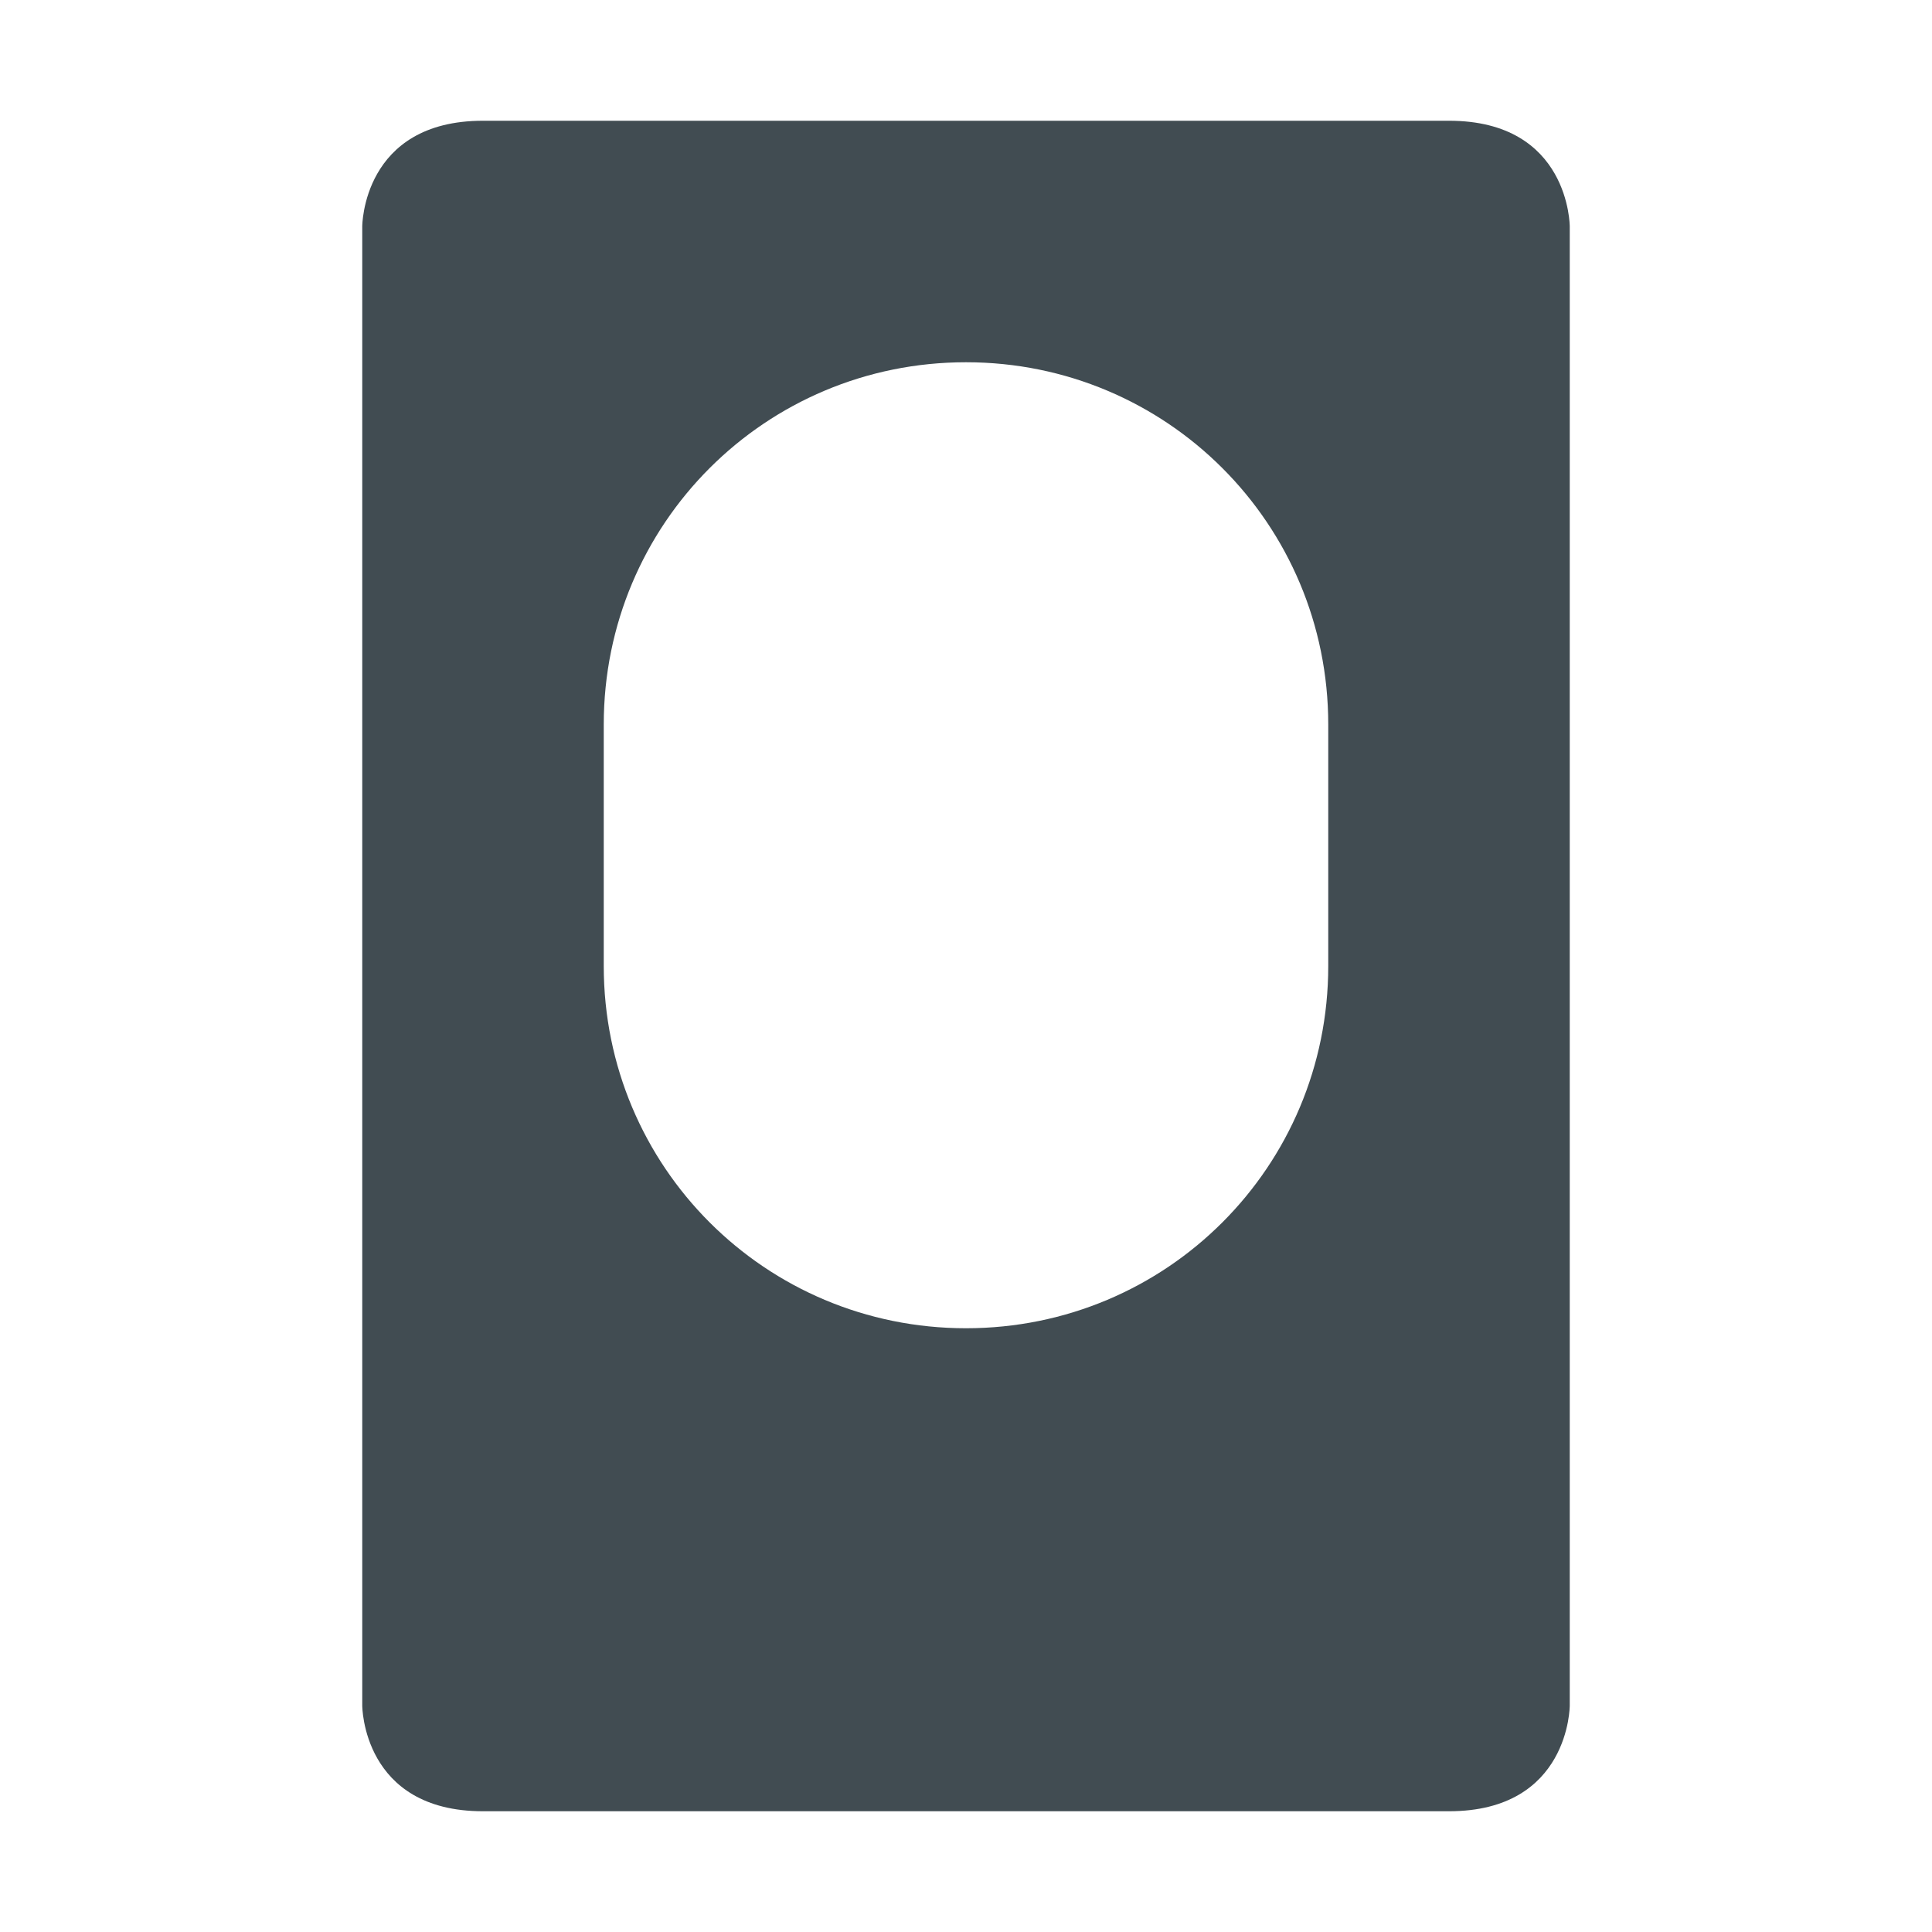
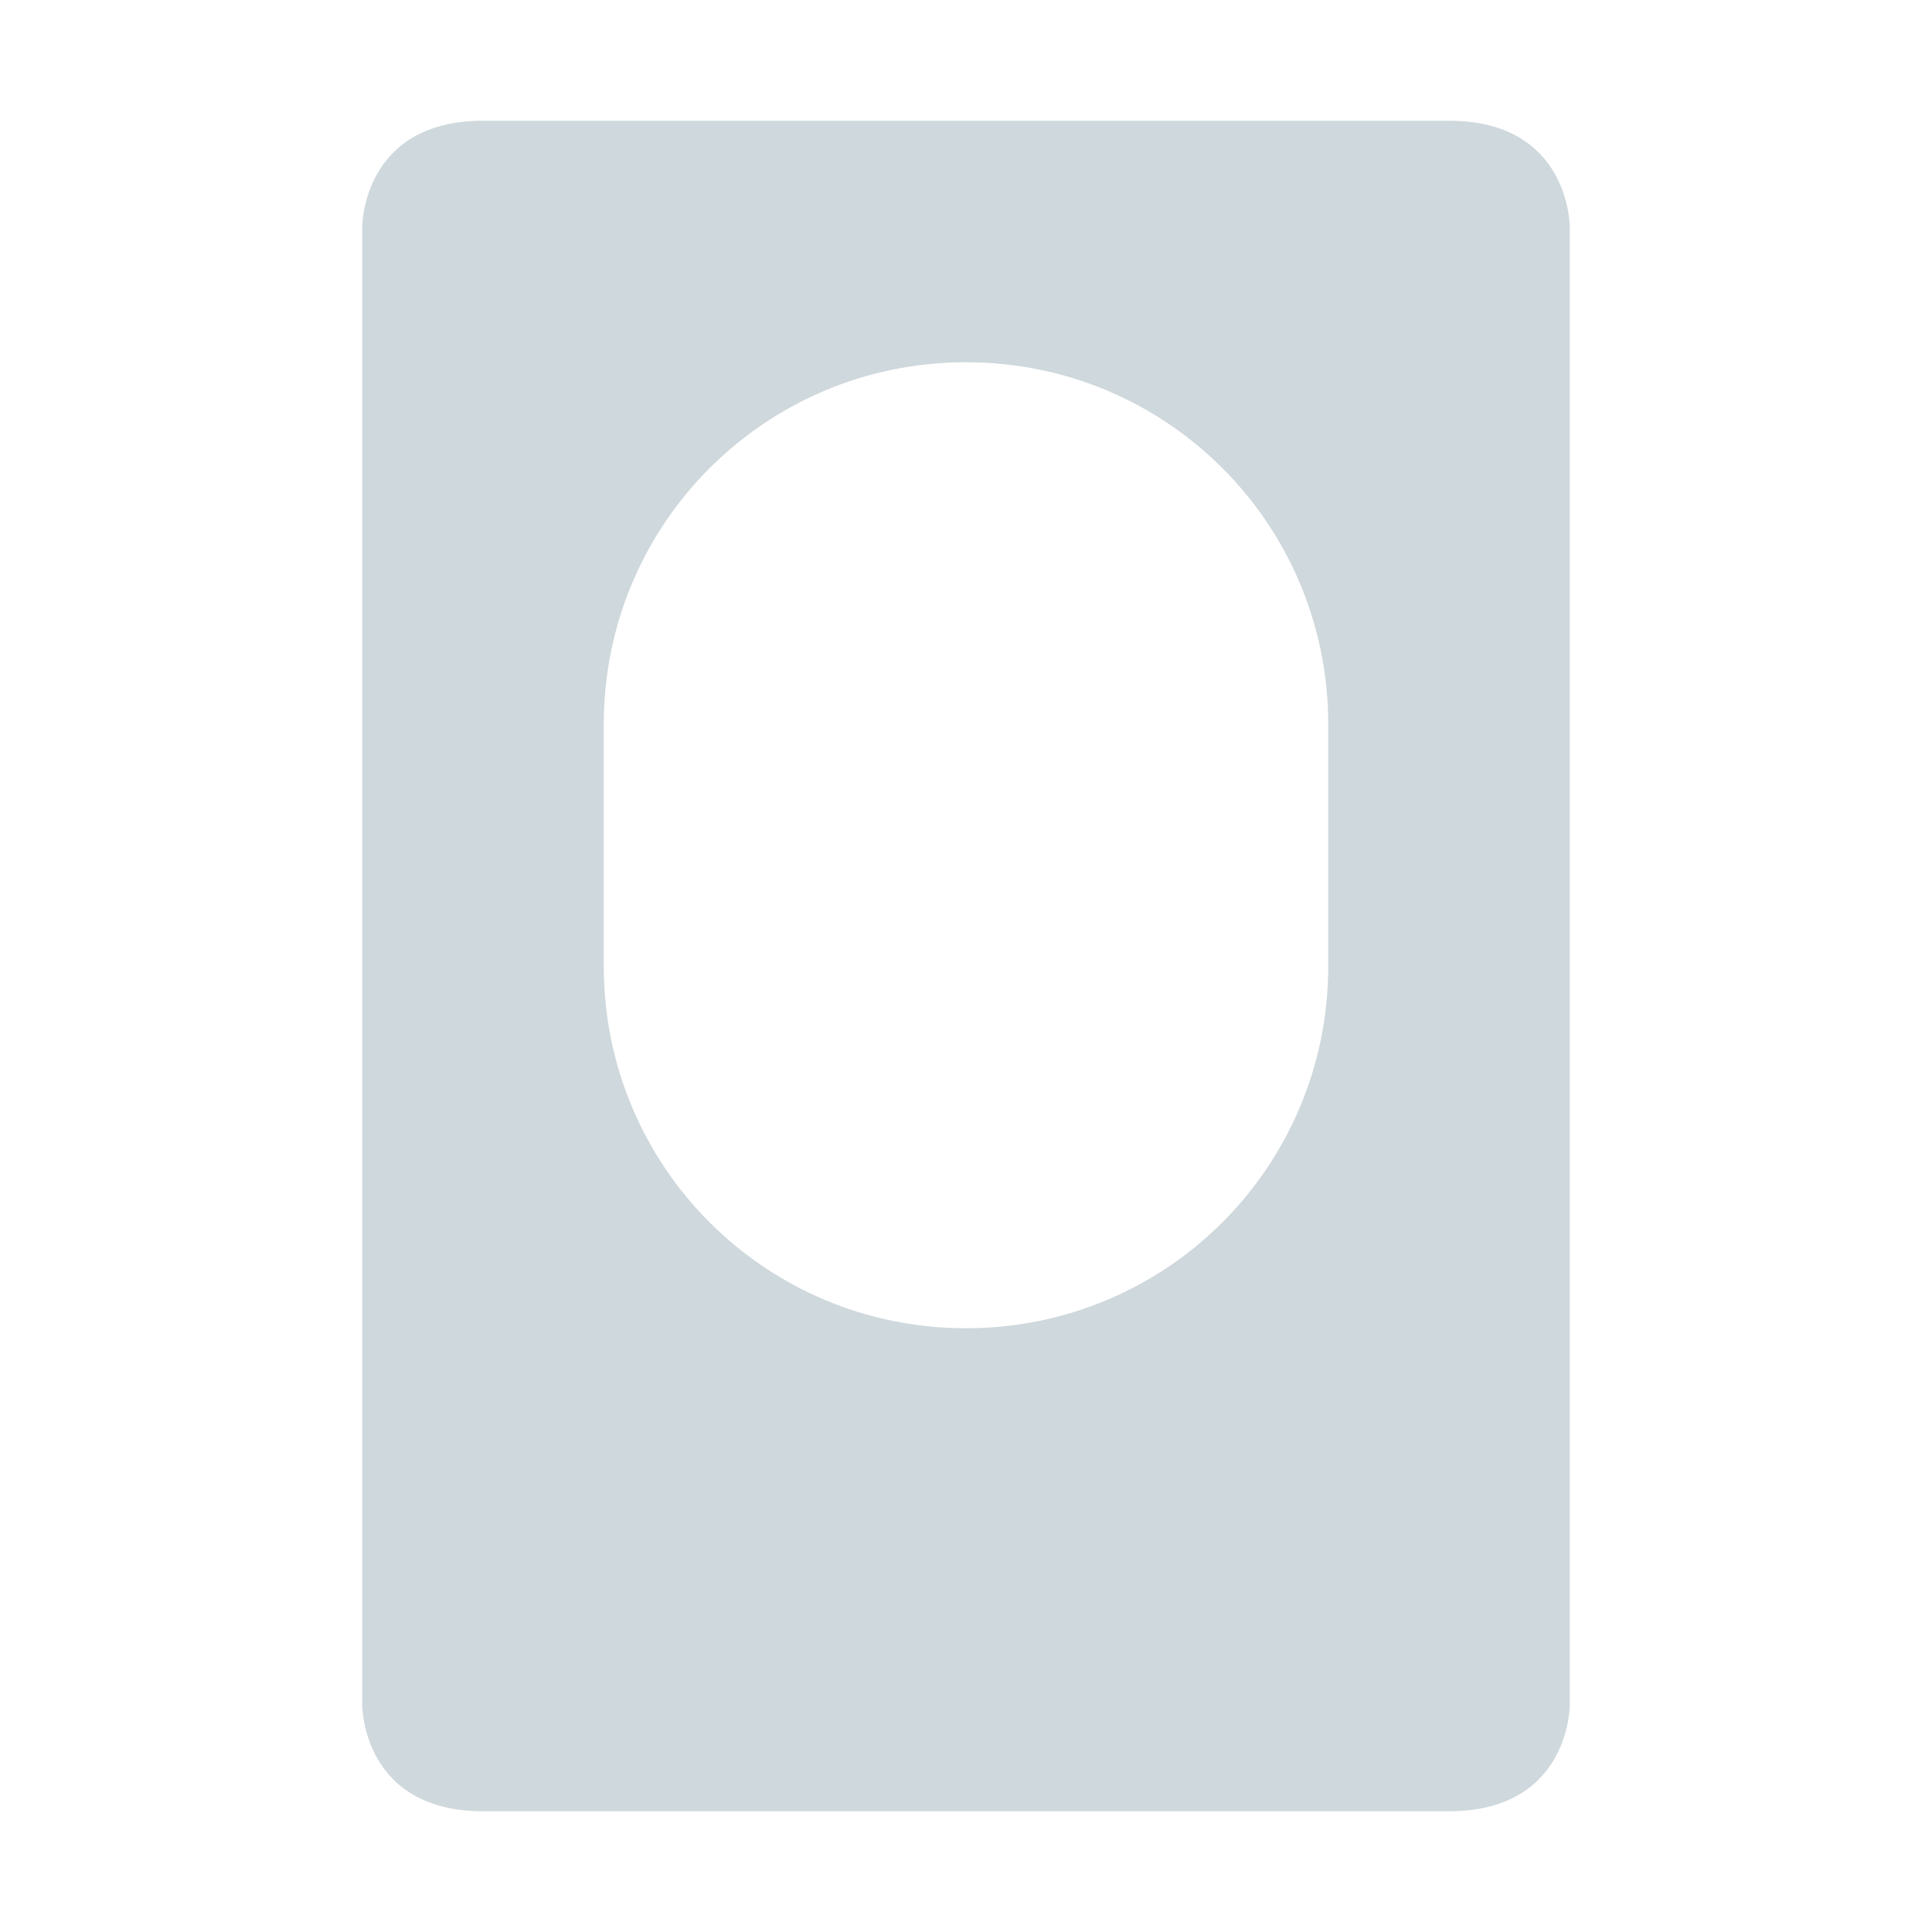
<svg xmlns="http://www.w3.org/2000/svg" width="16" height="16" viewBox="0 0 16 16" id="svg2" version="1.1">
  <defs id="defs4">
    <style type="text/css" id="current-color-scheme">
-    .ColorScheme-Text { color:#414c52; } .ColorScheme-Highlight { color:#00bcd4; } .ColorScheme-ButtonBackground { color:#cfd8dc; }
+    .ColorScheme-Text { color:#cfd8dc; } .ColorScheme-Highlight { color:#00bcd4; } .ColorScheme-ButtonBackground { color:#cfd8dc; }
  </style>
  </defs>
-   <path style="opacity:1;fill:#414c52;fill-opacity:1" d="M 4 1 C 3 1 3 1.875 3 1.875 L 3 14.125 C 3 14.125 3 15 4 15 L 12 15 C 13 15 13 14.125 13 14.125 L 13 1.875 C 13 1.875 13 1 12 1 L 4 1 z M 8 3 C 9.662 3 11 4.338 11 6 L 11 8 C 11 9.662 9.662 11 8 11 C 6.338 11 5 9.662 5 8 L 5 6 C 5 4.338 6.338 3 8 3 z " id="path4149" />
+   <path style="opacity:1;fill:#cfd8dc;fill-opacity:1" d="M 4 1 C 3 1 3 1.875 3 1.875 L 3 14.125 C 3 14.125 3 15 4 15 L 12 15 C 13 15 13 14.125 13 14.125 L 13 1.875 C 13 1.875 13 1 12 1 L 4 1 z M 8 3 C 9.662 3 11 4.338 11 6 L 11 8 C 11 9.662 9.662 11 8 11 C 6.338 11 5 9.662 5 8 L 5 6 C 5 4.338 6.338 3 8 3 z " id="path4149" />
</svg>
